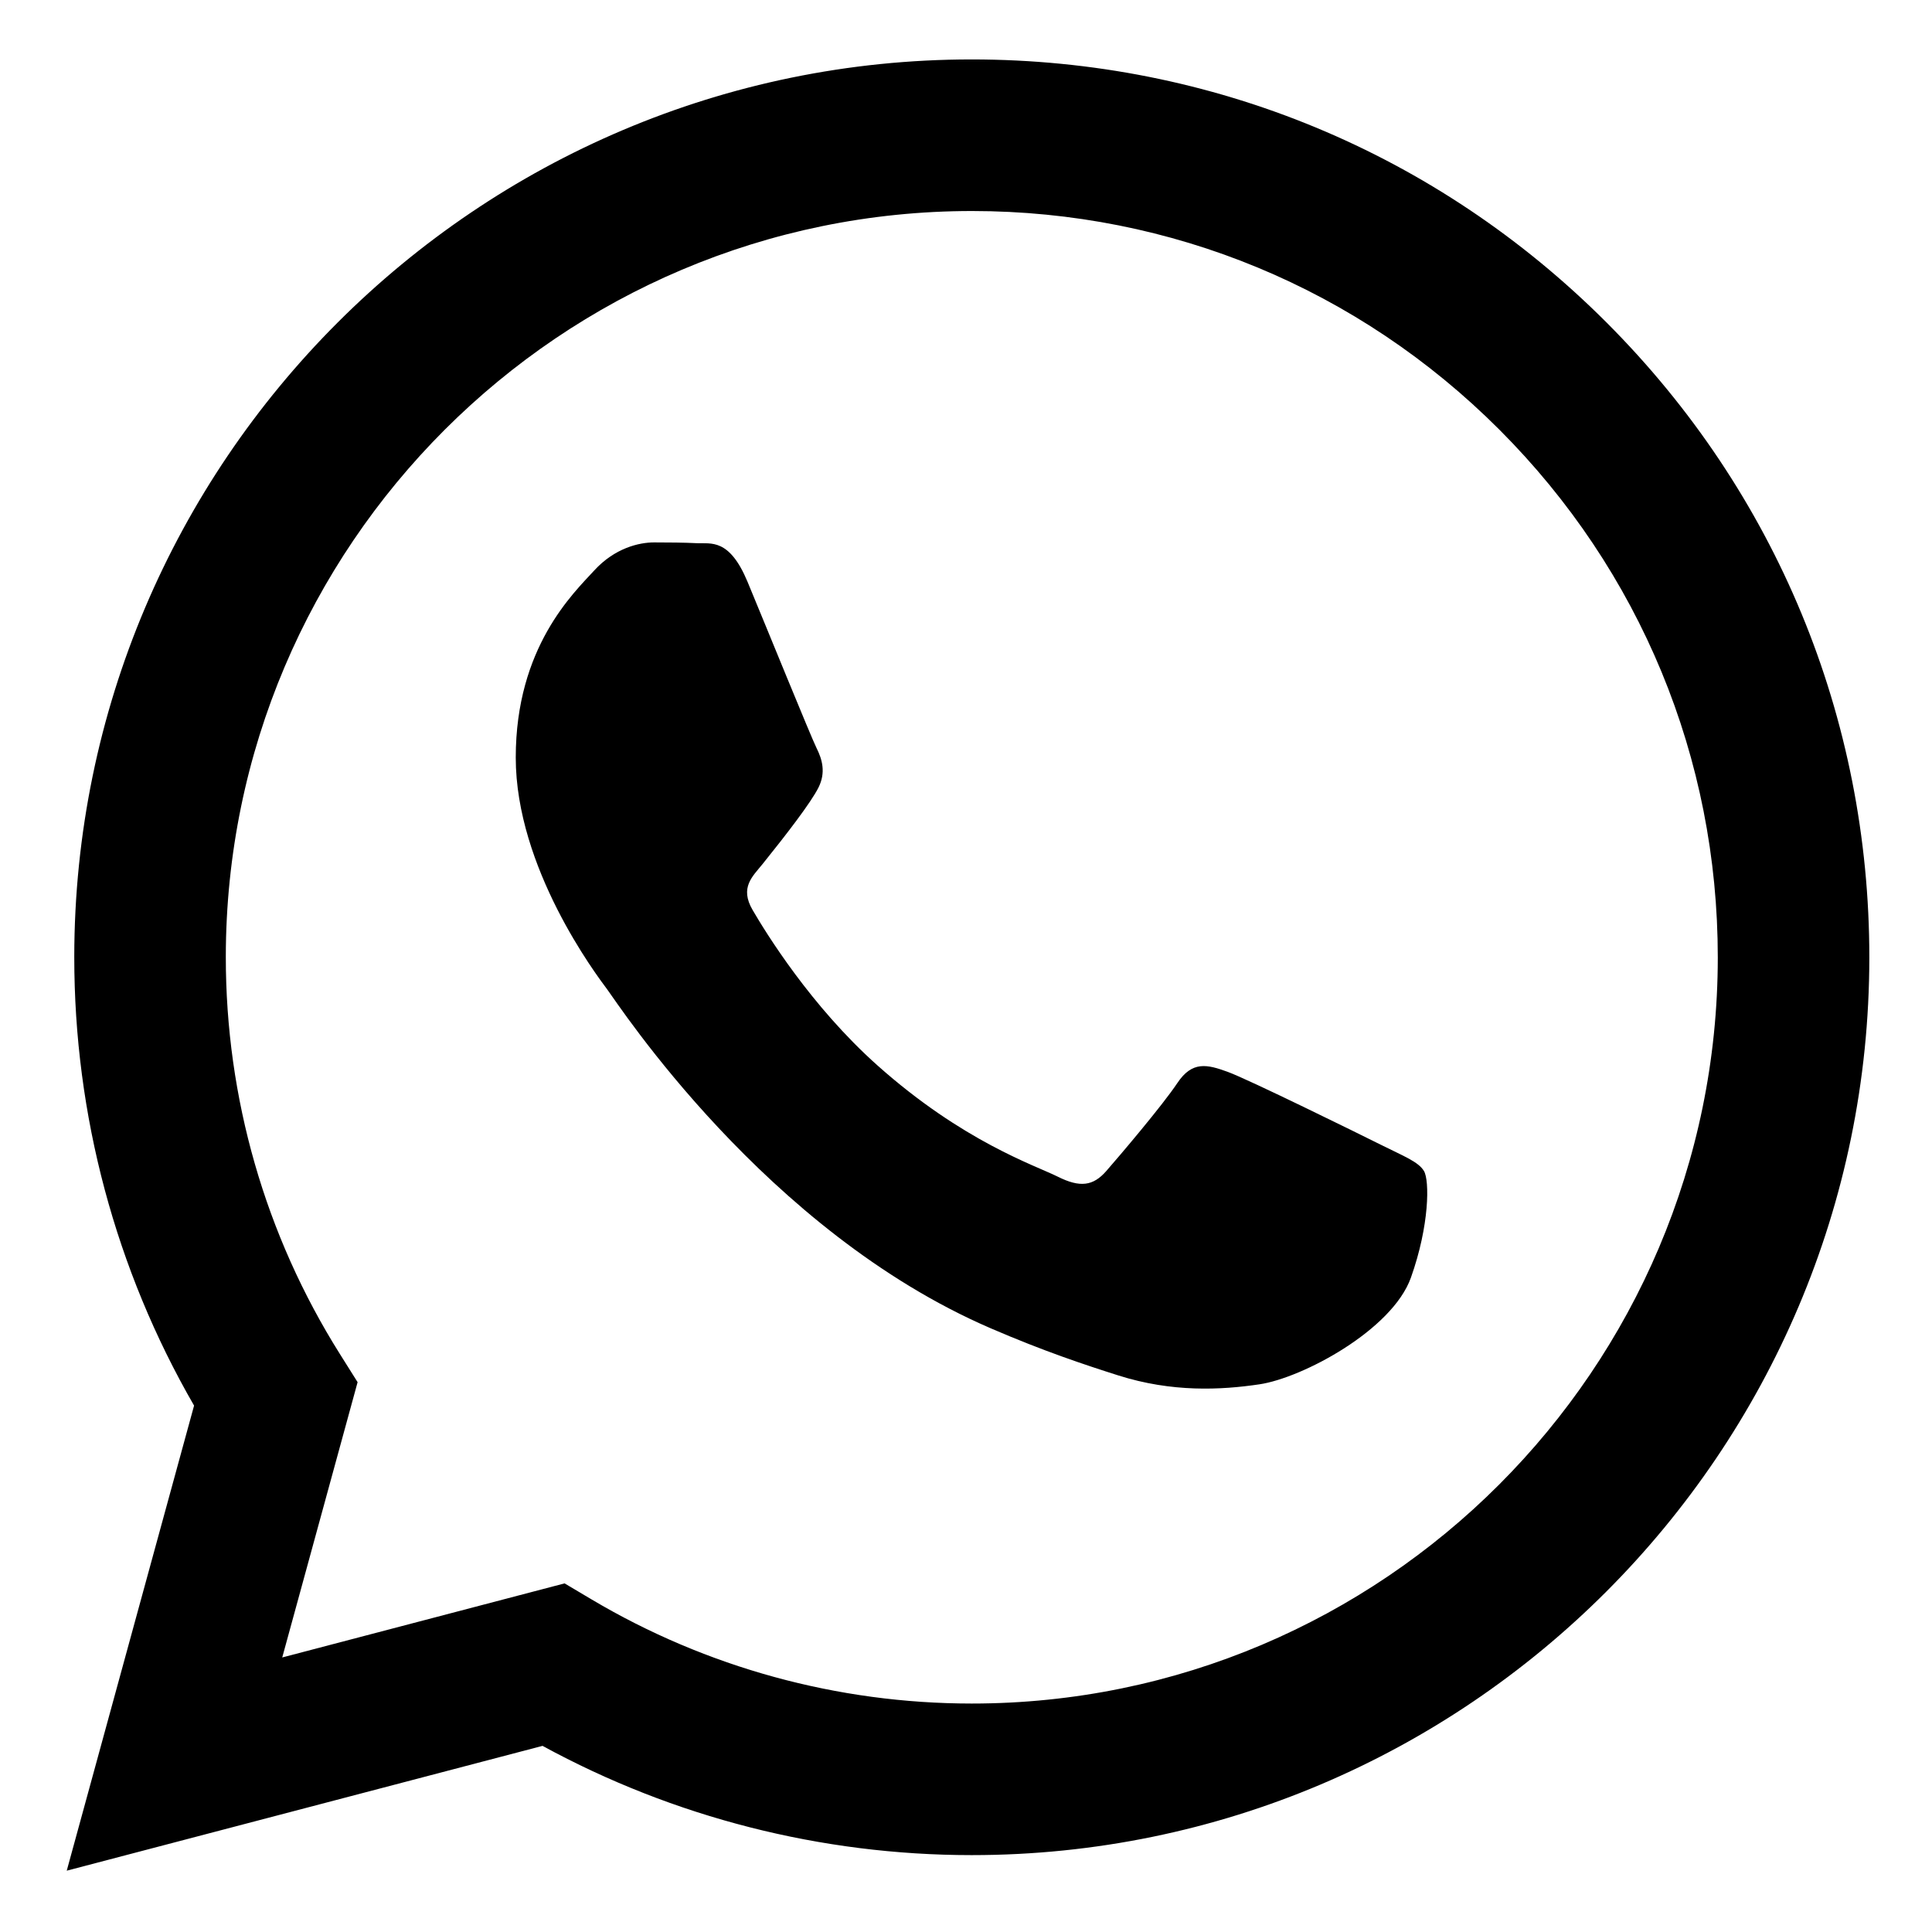
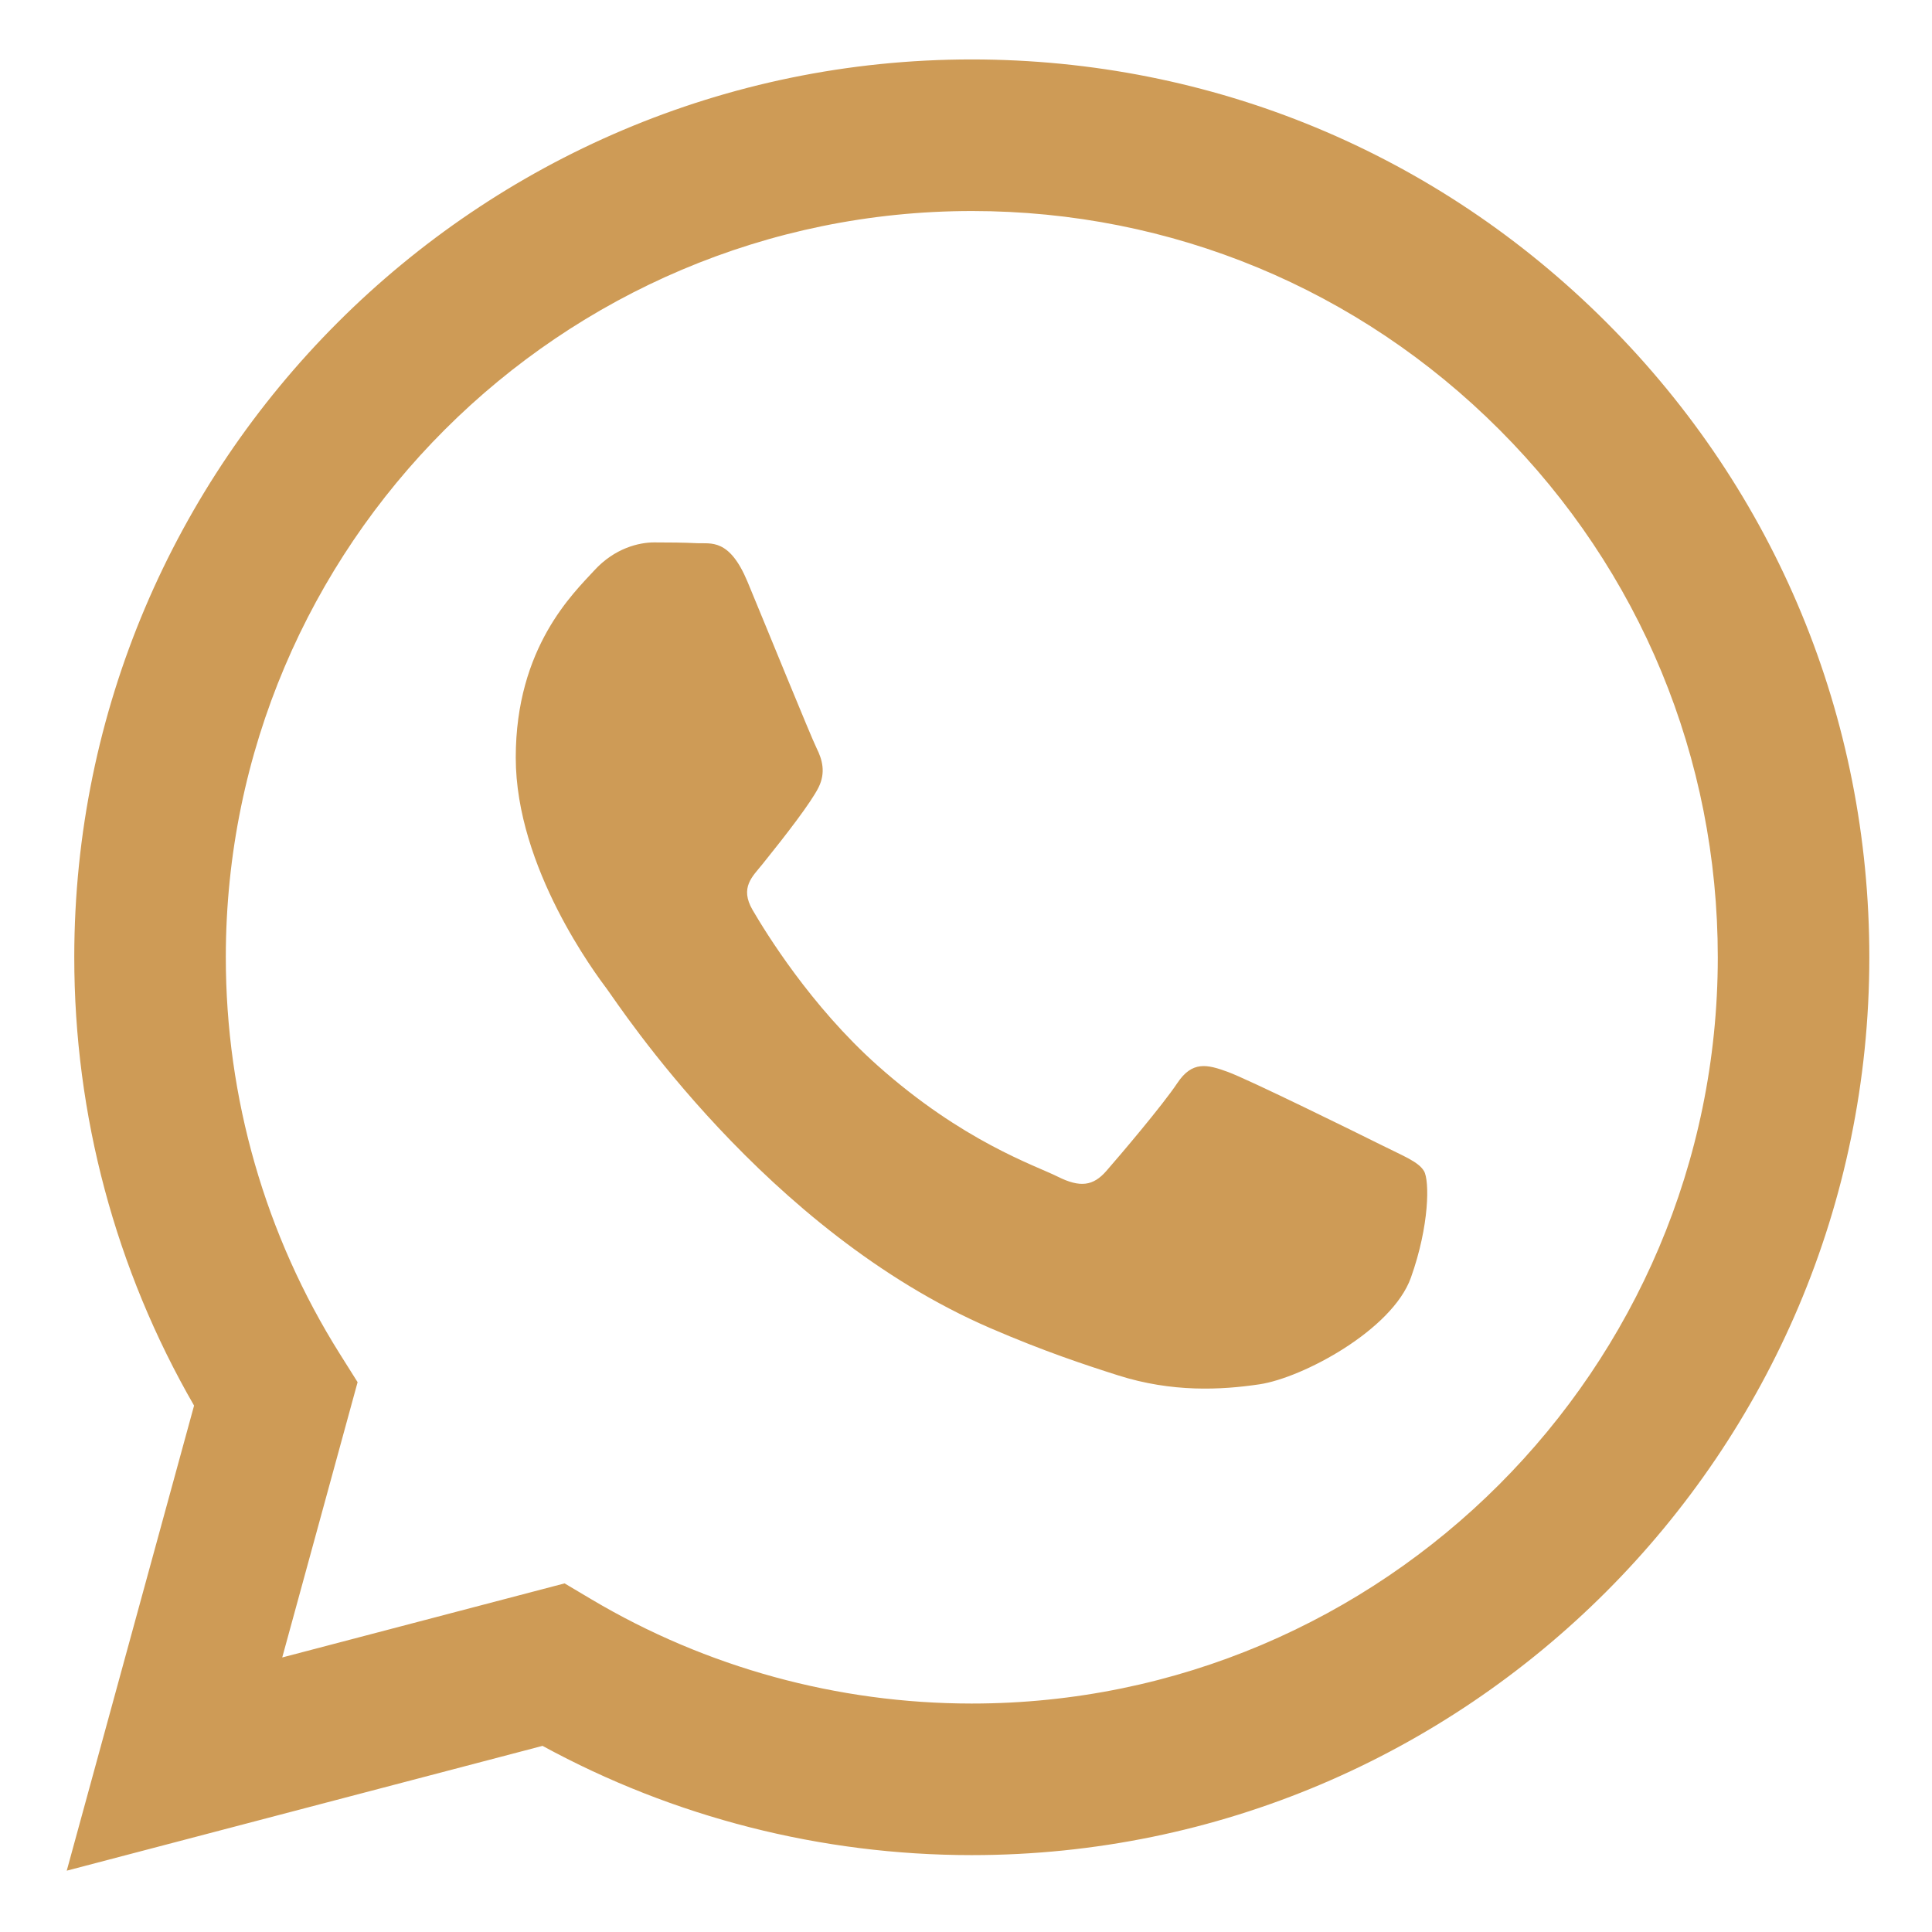
- <svg xmlns="http://www.w3.org/2000/svg" height="682pt" viewBox="-23 -21 682 682.667" width="682pt">
+ <svg xmlns="http://www.w3.org/2000/svg" height="682pt" viewBox="-23 -21 682 682.667" width="682pt" fill="#ce9b56">
  <path d="m544.387 93.008c-59.875-59.945-139.504-92.973-224.336-93.008-174.805 0-317.07 142.262-317.141 317.113-.023 55.895 14.578 110.457 42.332 158.551l-44.992 164.336 168.121-44.102c46.324 25.27 98.477 38.586 151.551 38.602h.133c174.785 0 317.066-142.273 317.133-317.133.035-84.742-32.922-164.418-92.801-224.359zm-224.336 487.934h-.109c-47.297-.02-93.684-12.73-134.16-36.742l-9.621-5.715-99.766 26.172 26.629-97.27-6.27-9.973c-26.387-41.969-40.32-90.477-40.297-140.281.055-145.332 118.305-263.57 263.699-263.57 70.406.023 136.59 27.477 186.355 77.301s77.156 116.051 77.133 186.484c-.062 145.344-118.305 263.594-263.594 263.594zm144.586-197.418c-7.922-3.969-46.883-23.133-54.148-25.781-7.258-2.645-12.547-3.961-17.824 3.969-5.285 7.93-20.469 25.781-25.094 31.066-4.625 5.289-9.242 5.953-17.168 1.984-7.926-3.965-33.457-12.336-63.727-39.332-23.555-21.012-39.457-46.961-44.082-54.891-4.617-7.938-.039-11.812 3.477-16.172 8.578-10.652 17.168-21.82 19.809-27.105 2.645-5.289 1.32-9.918-.664-13.883-1.977-3.965-17.824-42.969-24.426-58.84-6.438-15.445-12.965-13.359-17.832-13.602-4.617-.23-9.902-.277-15.188-.277-5.281 0-13.867 1.98-21.133 9.918-7.262 7.934-27.73 27.102-27.73 66.105s28.395 76.684 32.355 81.973c3.961 5.289 55.879 85.328 135.367 119.648 18.906 8.172 33.664 13.043 45.176 16.695 18.984 6.031 36.254 5.18 49.91 3.141 15.227-2.277 46.879-19.172 53.488-37.68 6.602-18.512 6.602-34.375 4.617-37.684-1.977-3.305-7.262-5.285-15.184-9.254zm0 0" fill-rule="evenodd" />
</svg>
